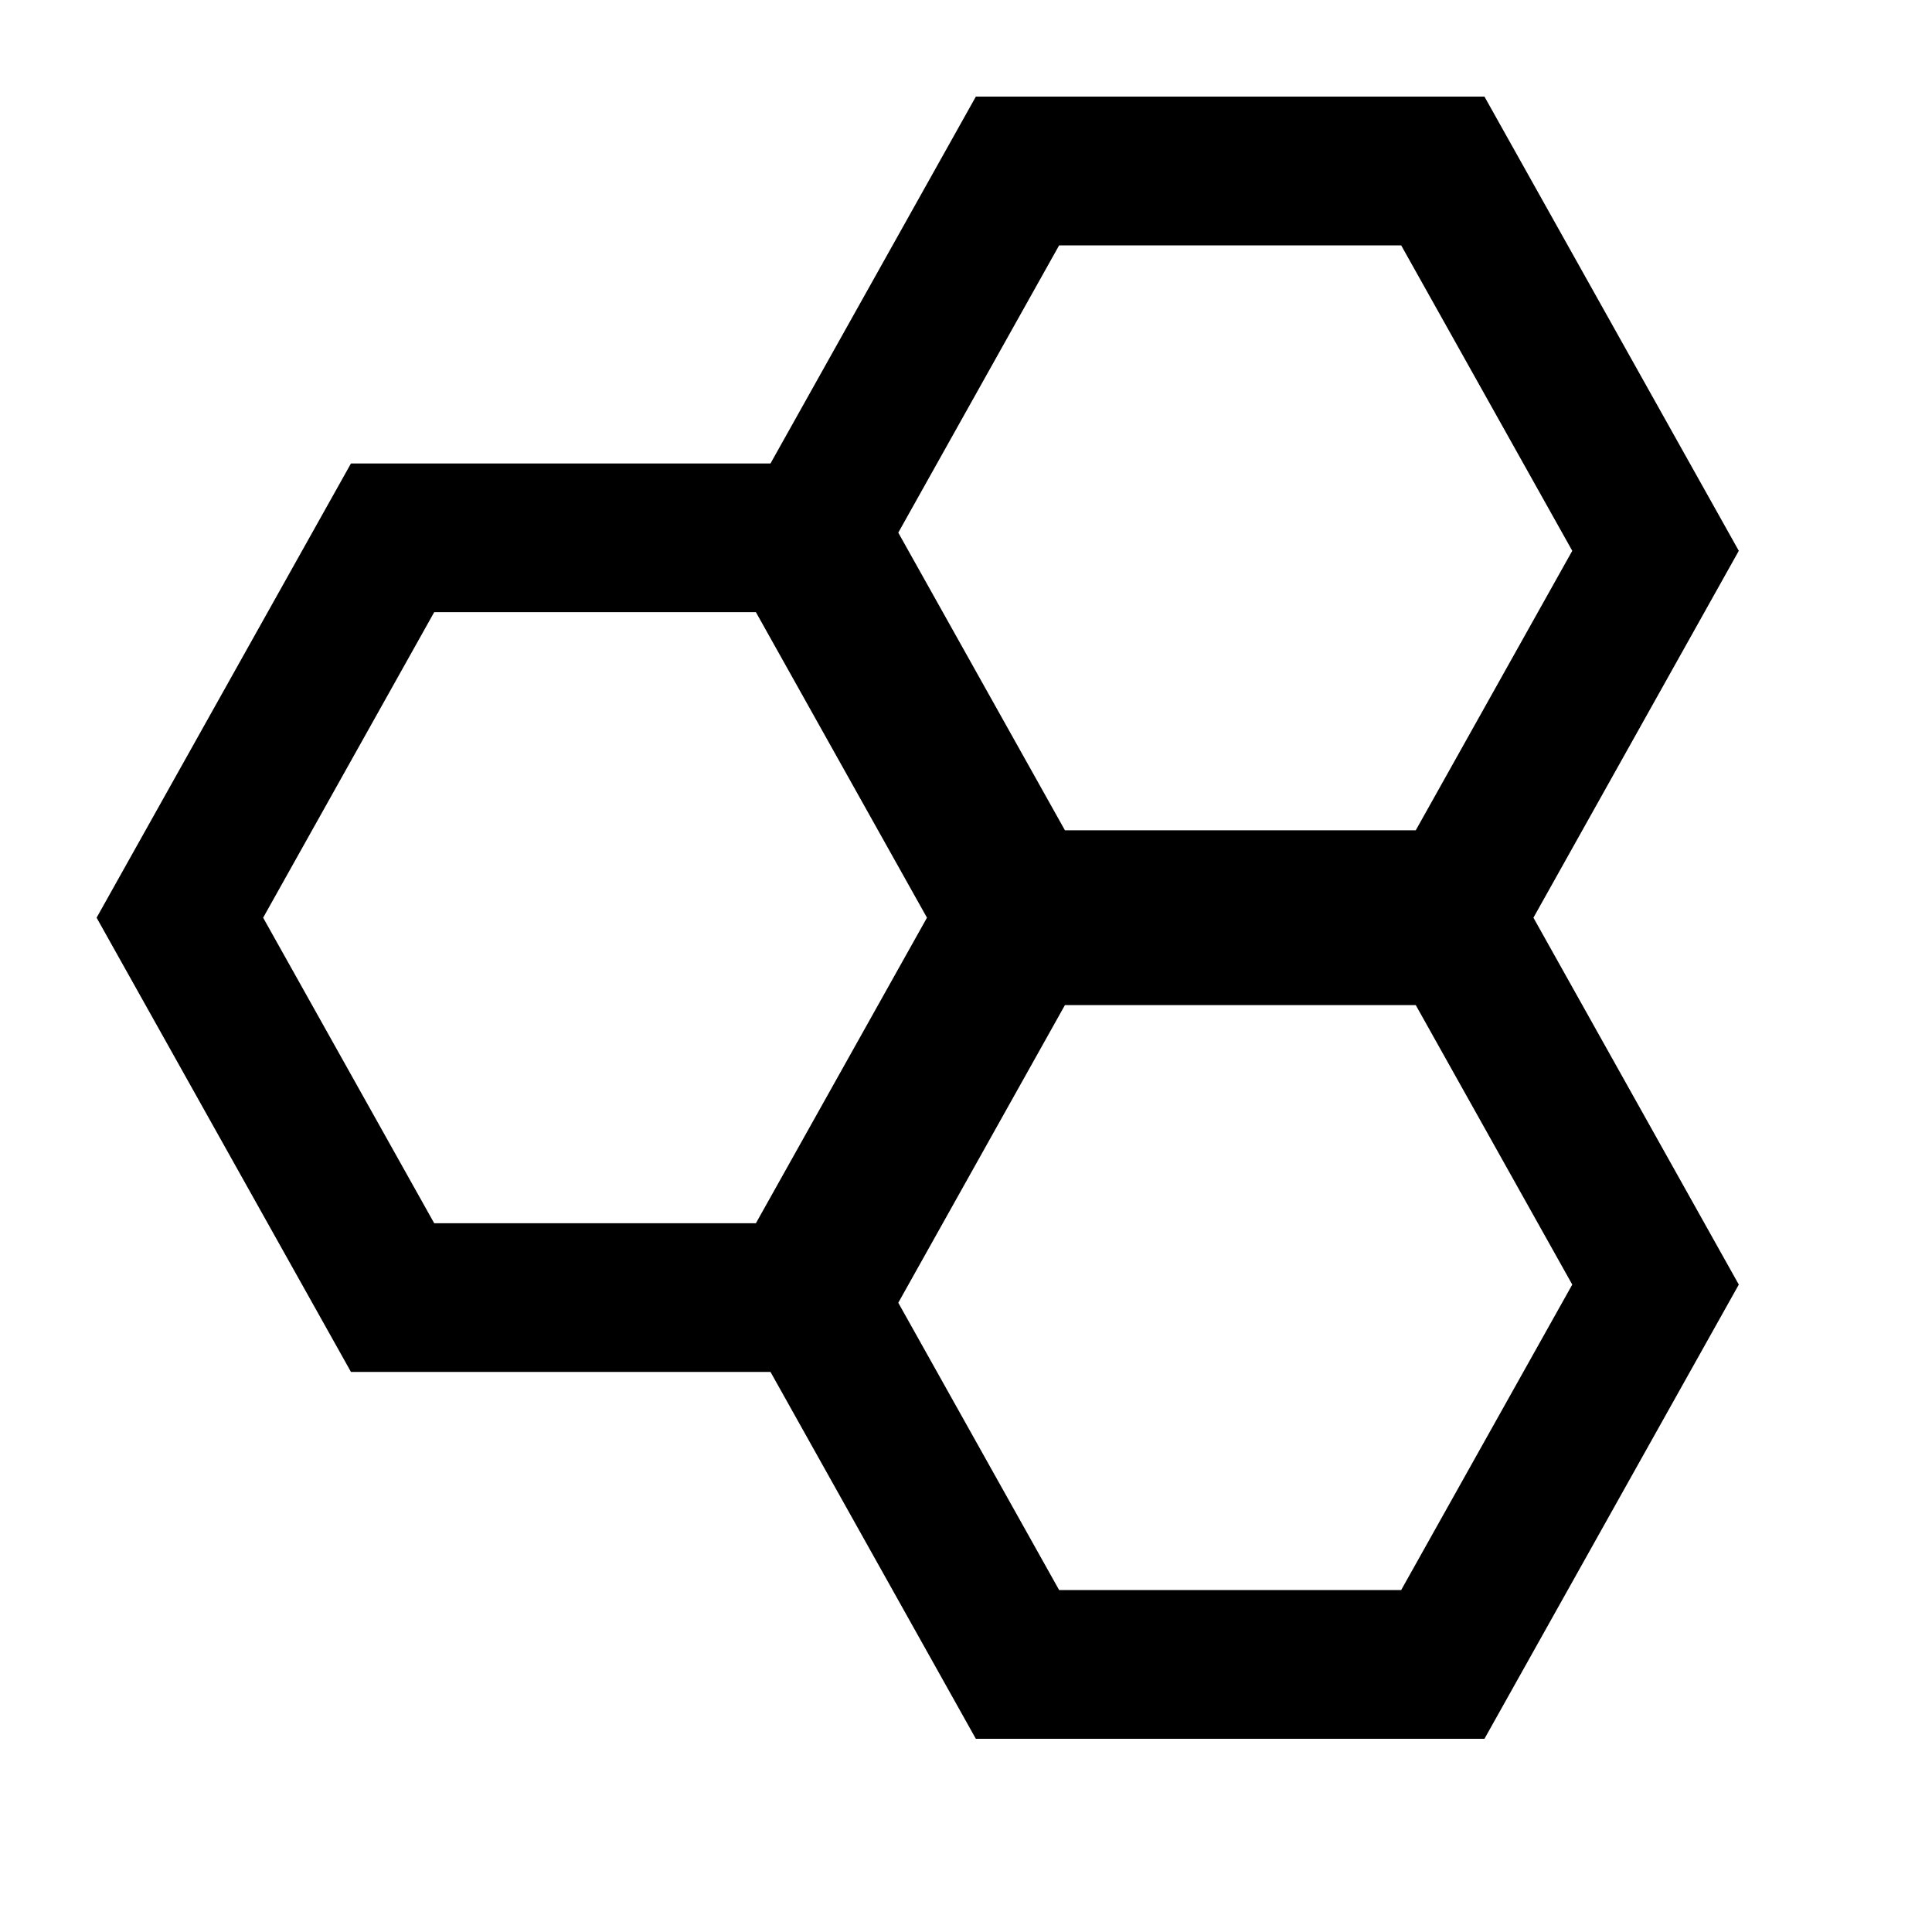
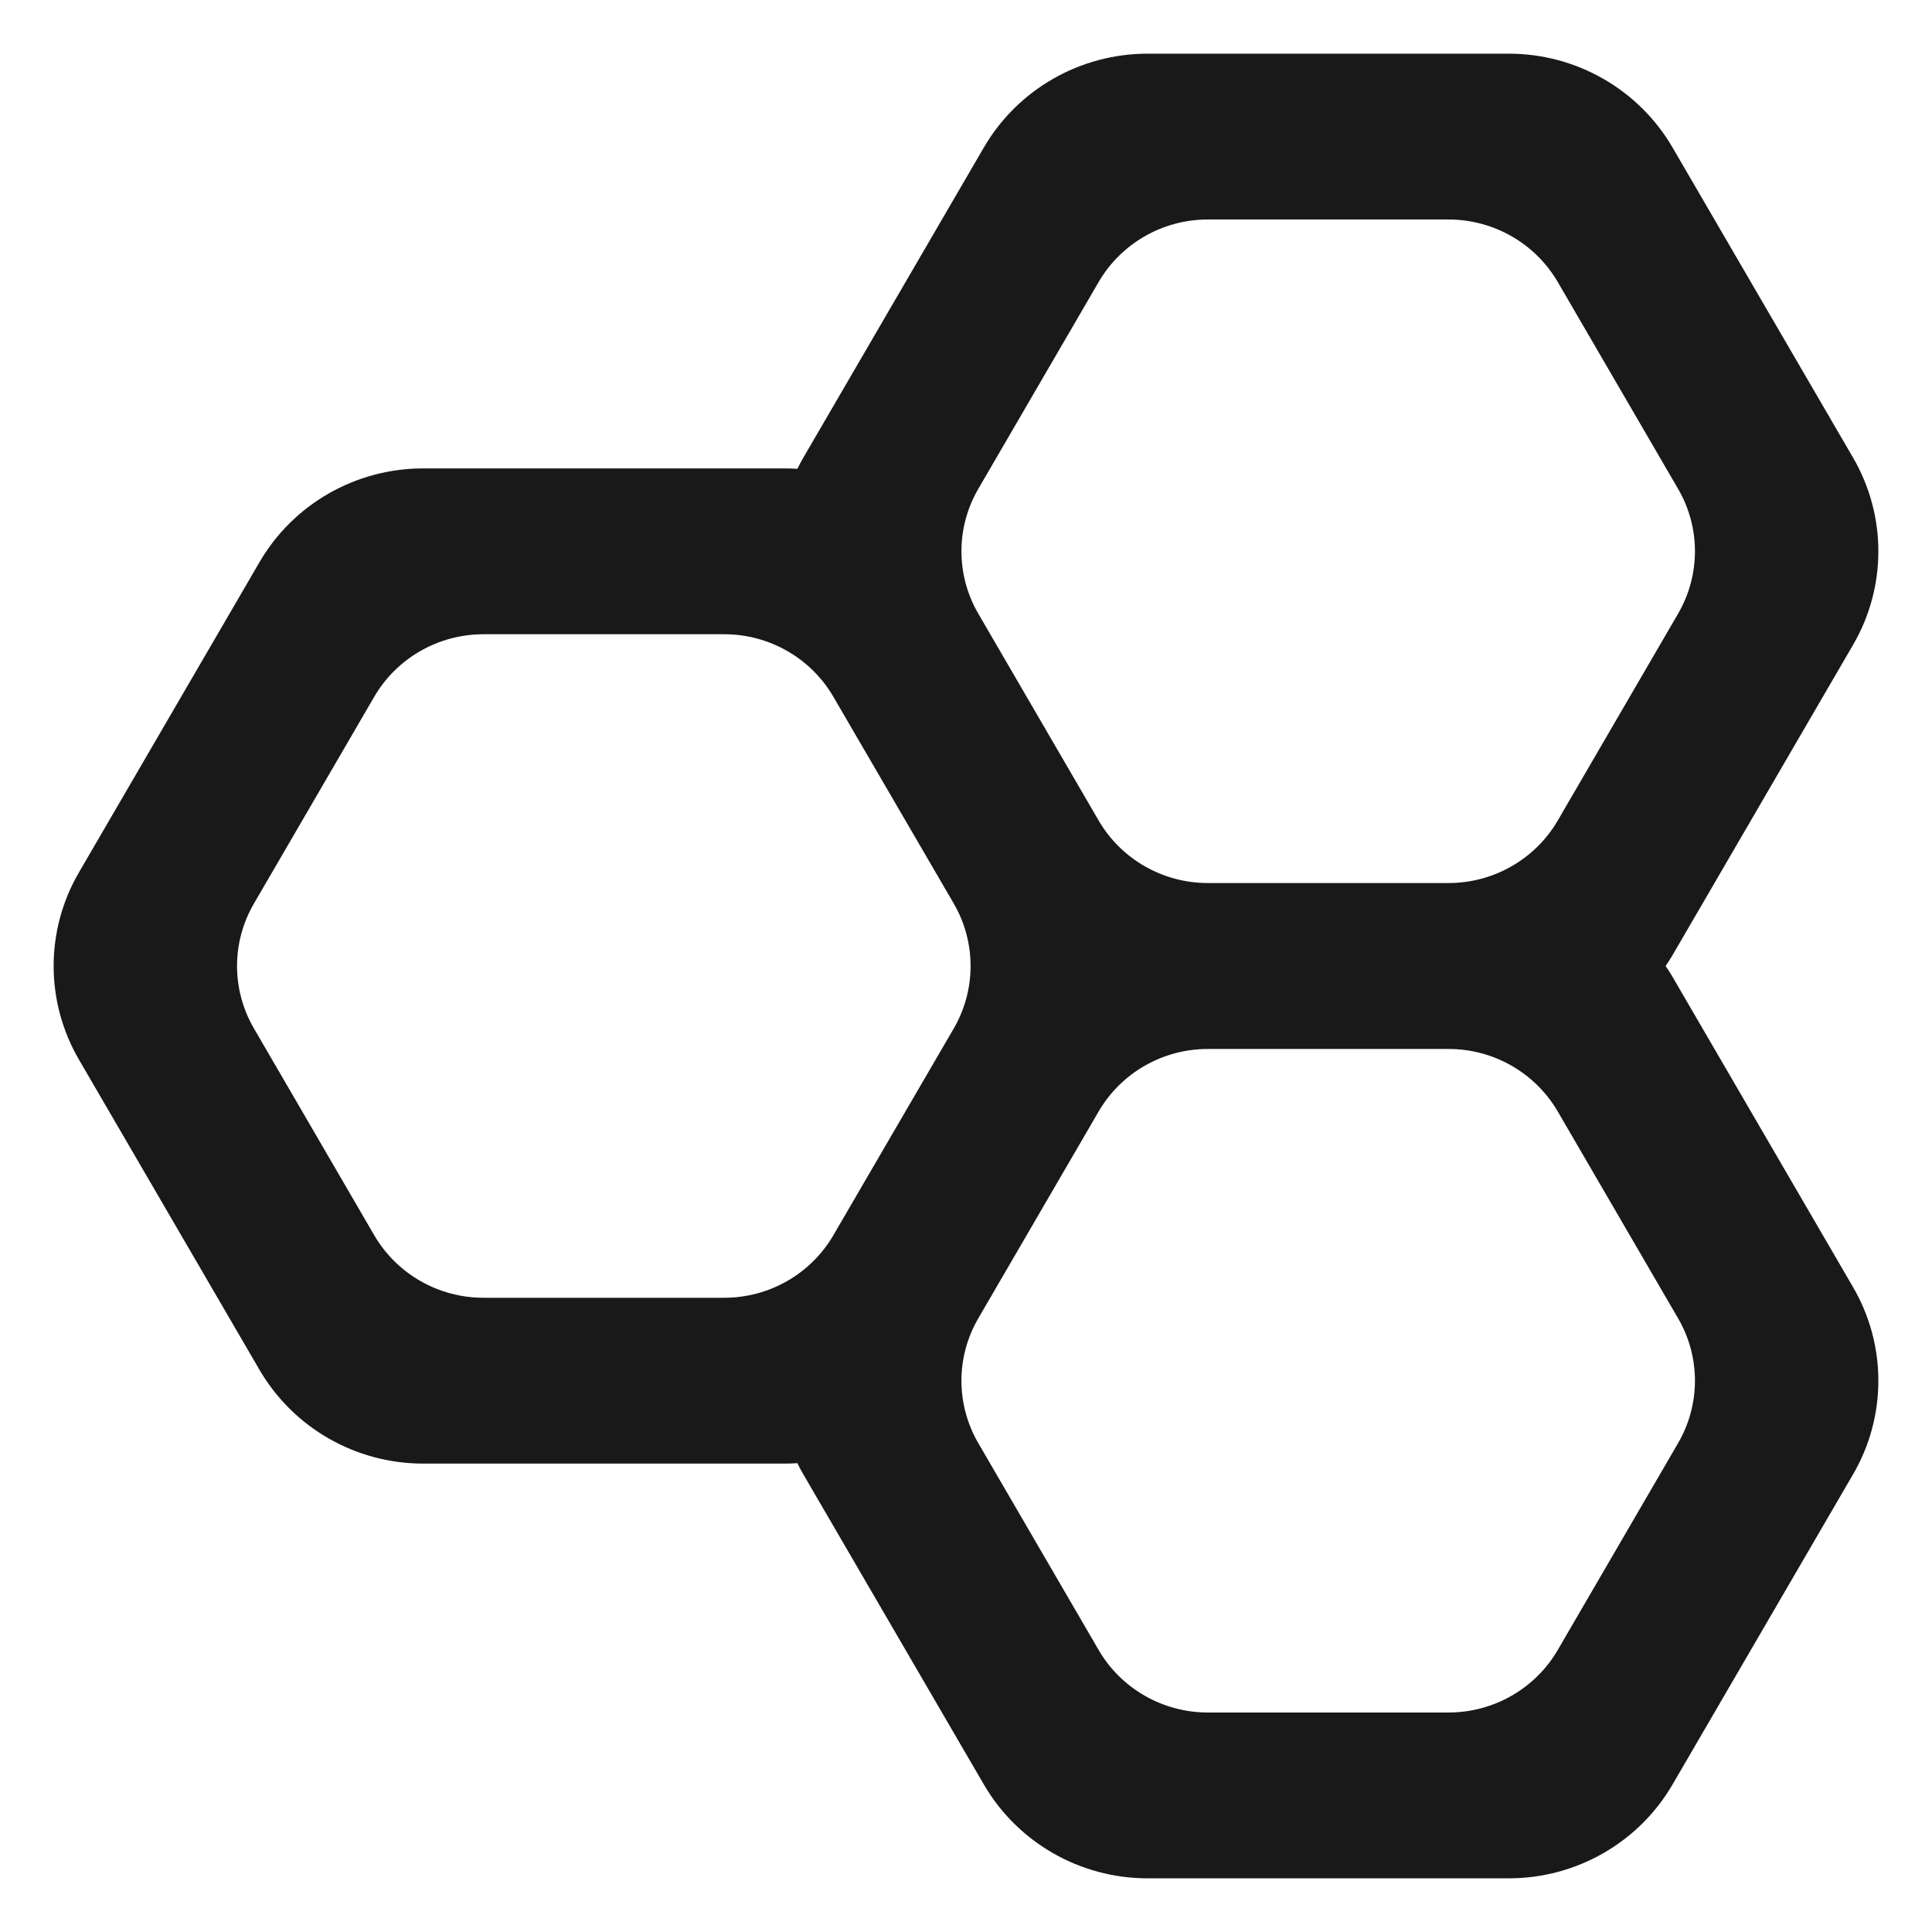
- <svg xmlns="http://www.w3.org/2000/svg" width="20" height="20" viewBox="0 0 20 20" fill="none">
-   <path fill-rule="evenodd" clip-rule="evenodd" d="M15.874 9.5L18 5.702L15.367 1L10.102 1L7.976 4.798L3.633 4.798L1 9.5L3.633 14.202H7.976L10.102 18H15.367L18 13.298L15.874 9.5ZM10.964 2.54L9.299 5.514L11.024 8.595L14.656 8.595L16.276 5.702L14.505 2.54L10.964 2.54ZM9.299 13.486L11.024 10.405H14.656L16.276 13.298L14.505 16.46H10.964L9.299 13.486ZM9.596 9.5L7.825 12.663H4.495L2.724 9.5L4.495 6.337L7.825 6.337L9.596 9.5Z" fill="black" />
+ <svg xmlns="http://www.w3.org/2000/svg" width="18" height="18" viewBox="0 0 18 18" fill="none">
+   <path fill-rule="evenodd" clip-rule="evenodd" d="M7.429 4.368C7.446 4.332 7.465 4.298 7.485 4.263L9.167 1.373C9.482 0.833 10.063 0.5 10.692 0.5H14.057C14.686 0.5 15.267 0.833 15.582 1.373L17.264 4.263C17.579 4.804 17.579 5.469 17.264 6.009L15.582 8.9C15.562 8.934 15.541 8.967 15.518 9C15.541 9.033 15.562 9.066 15.582 9.1L17.264 11.991C17.579 12.531 17.579 13.197 17.264 13.737L15.582 16.627C15.267 17.167 14.686 17.5 14.057 17.5H10.692C10.063 17.5 9.482 17.167 9.167 16.627L7.485 13.737C7.465 13.702 7.446 13.668 7.429 13.632C7.389 13.635 7.348 13.636 7.308 13.636H3.943C3.314 13.636 2.733 13.303 2.418 12.763L0.736 9.873C0.421 9.333 0.421 8.667 0.736 8.127L2.418 5.237C2.733 4.696 3.314 4.364 3.943 4.364H7.308C7.349 4.364 7.389 4.365 7.429 4.368ZM9.115 5.718C8.905 5.358 8.905 4.914 9.115 4.554L10.236 2.627C10.446 2.267 10.833 2.045 11.253 2.045L13.496 2.045C13.915 2.045 14.303 2.267 14.513 2.627L15.634 4.554C15.844 4.914 15.844 5.358 15.634 5.718L14.513 7.645C14.303 8.005 13.915 8.227 13.496 8.227H11.253C10.833 8.227 10.446 8.005 10.236 7.645L9.115 5.718ZM2.366 8.418C2.156 8.778 2.156 9.222 2.366 9.582L3.487 11.509C3.697 11.869 4.085 12.091 4.504 12.091H6.747C7.167 12.091 7.554 11.869 7.764 11.509L8.886 9.582C9.095 9.222 9.095 8.778 8.886 8.418L7.764 6.491C7.554 6.131 7.167 5.909 6.747 5.909L4.504 5.909C4.085 5.909 3.697 6.131 3.487 6.491L2.366 8.418ZM9.115 12.282C8.905 12.642 8.905 13.085 9.115 13.446L10.236 15.373C10.446 15.733 10.833 15.955 11.253 15.955H13.496C13.915 15.955 14.303 15.733 14.513 15.373L15.634 13.446C15.844 13.085 15.844 12.642 15.634 12.282L14.513 10.355C14.303 9.995 13.915 9.773 13.496 9.773H11.253C10.833 9.773 10.446 9.995 10.236 10.355L9.115 12.282Z" fill="#19191A" />
</svg>
